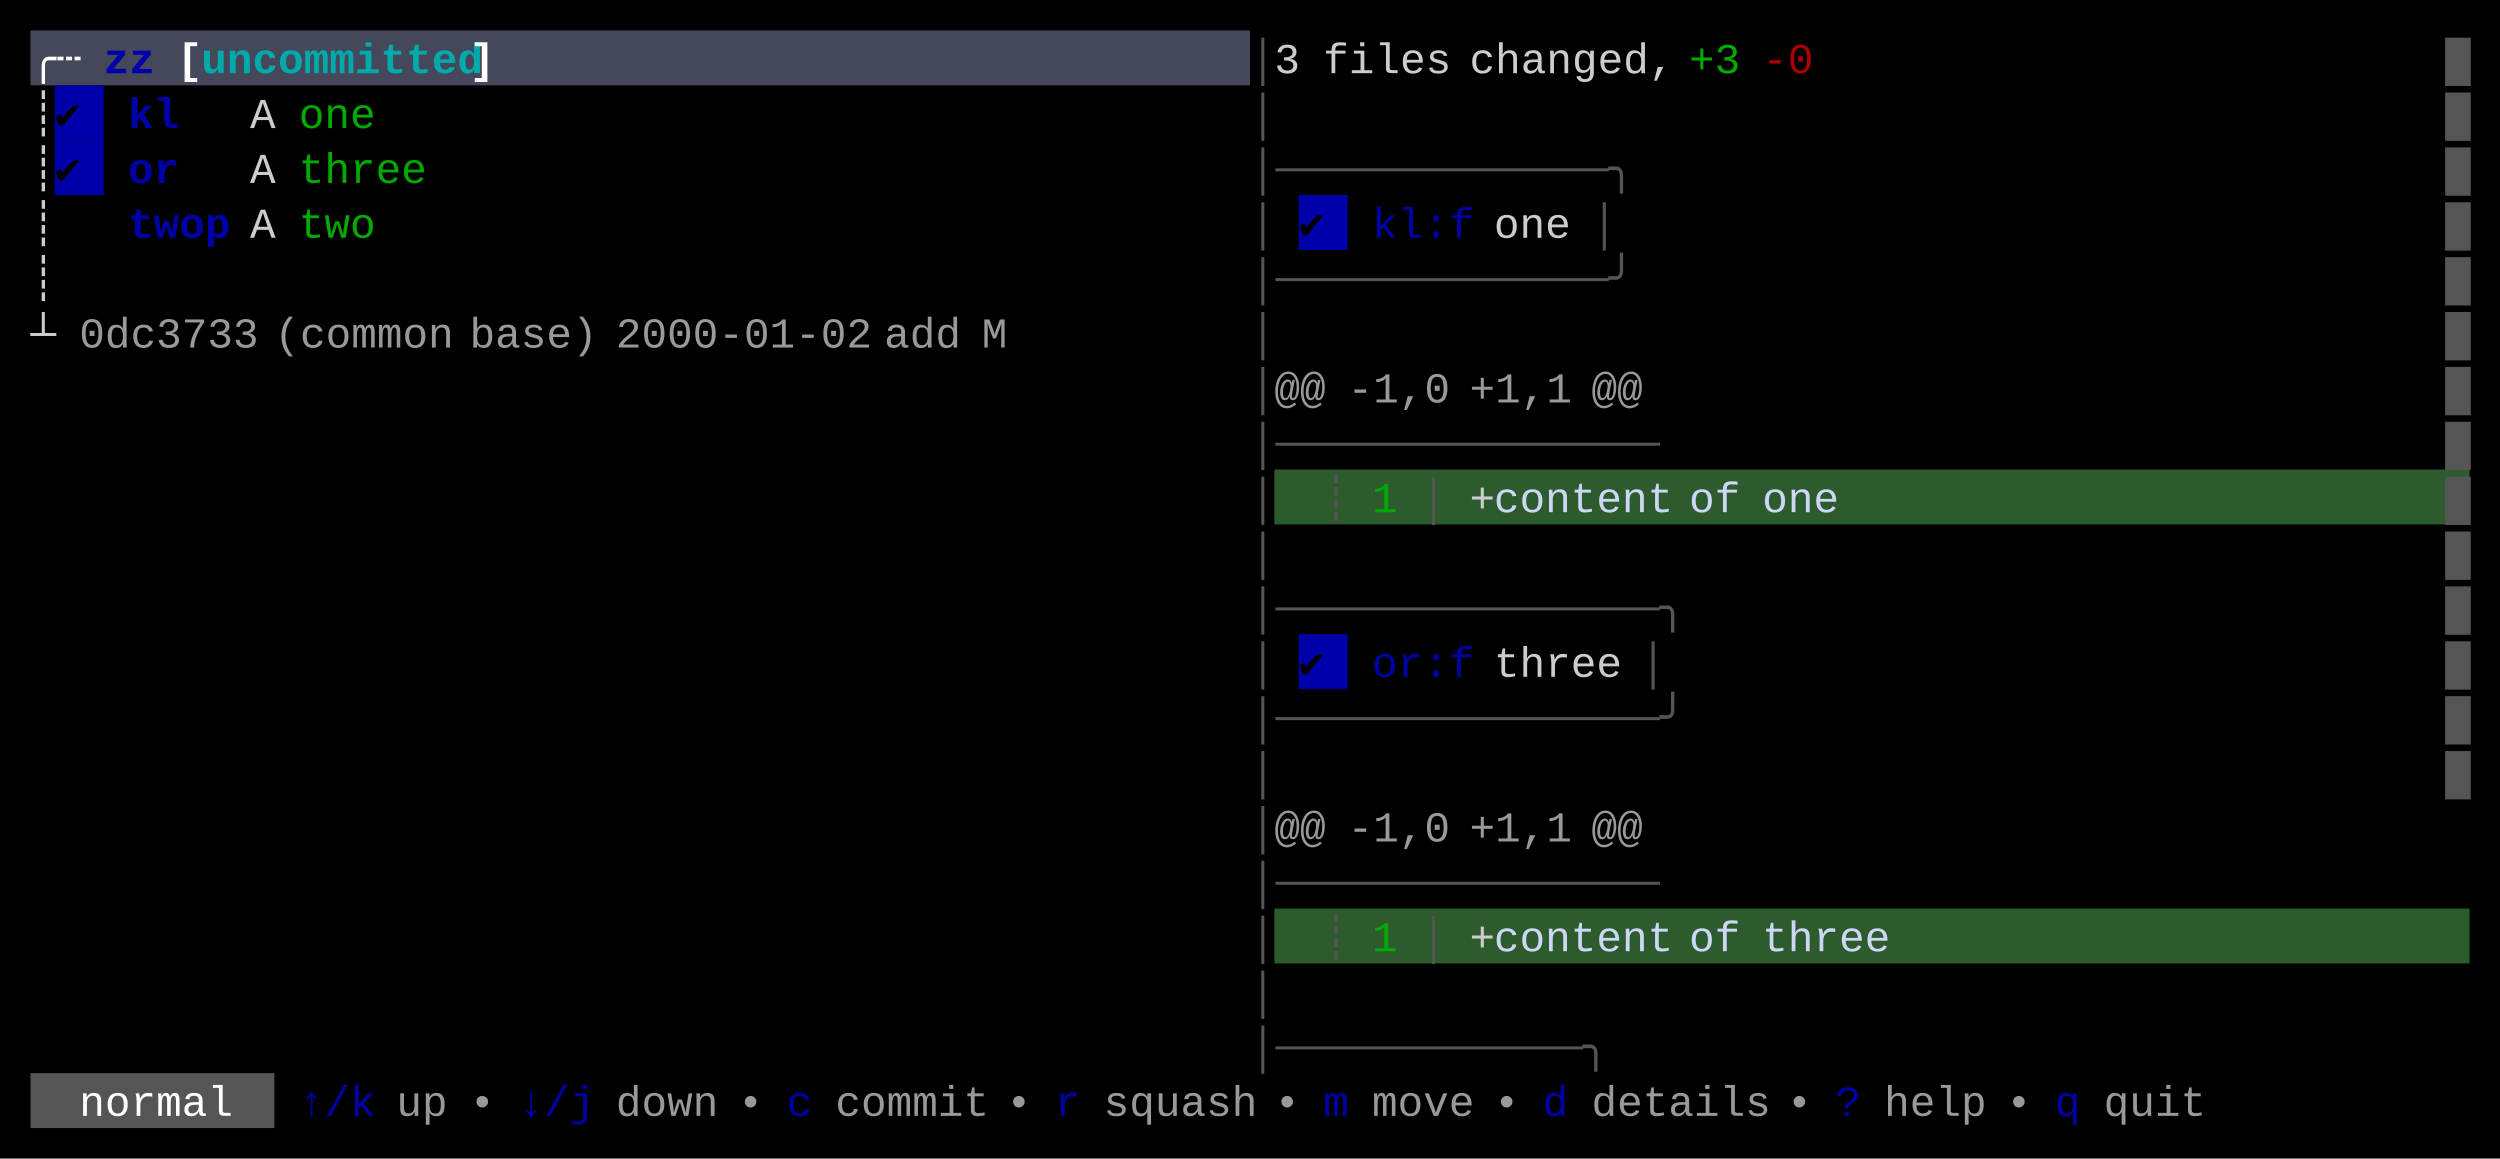
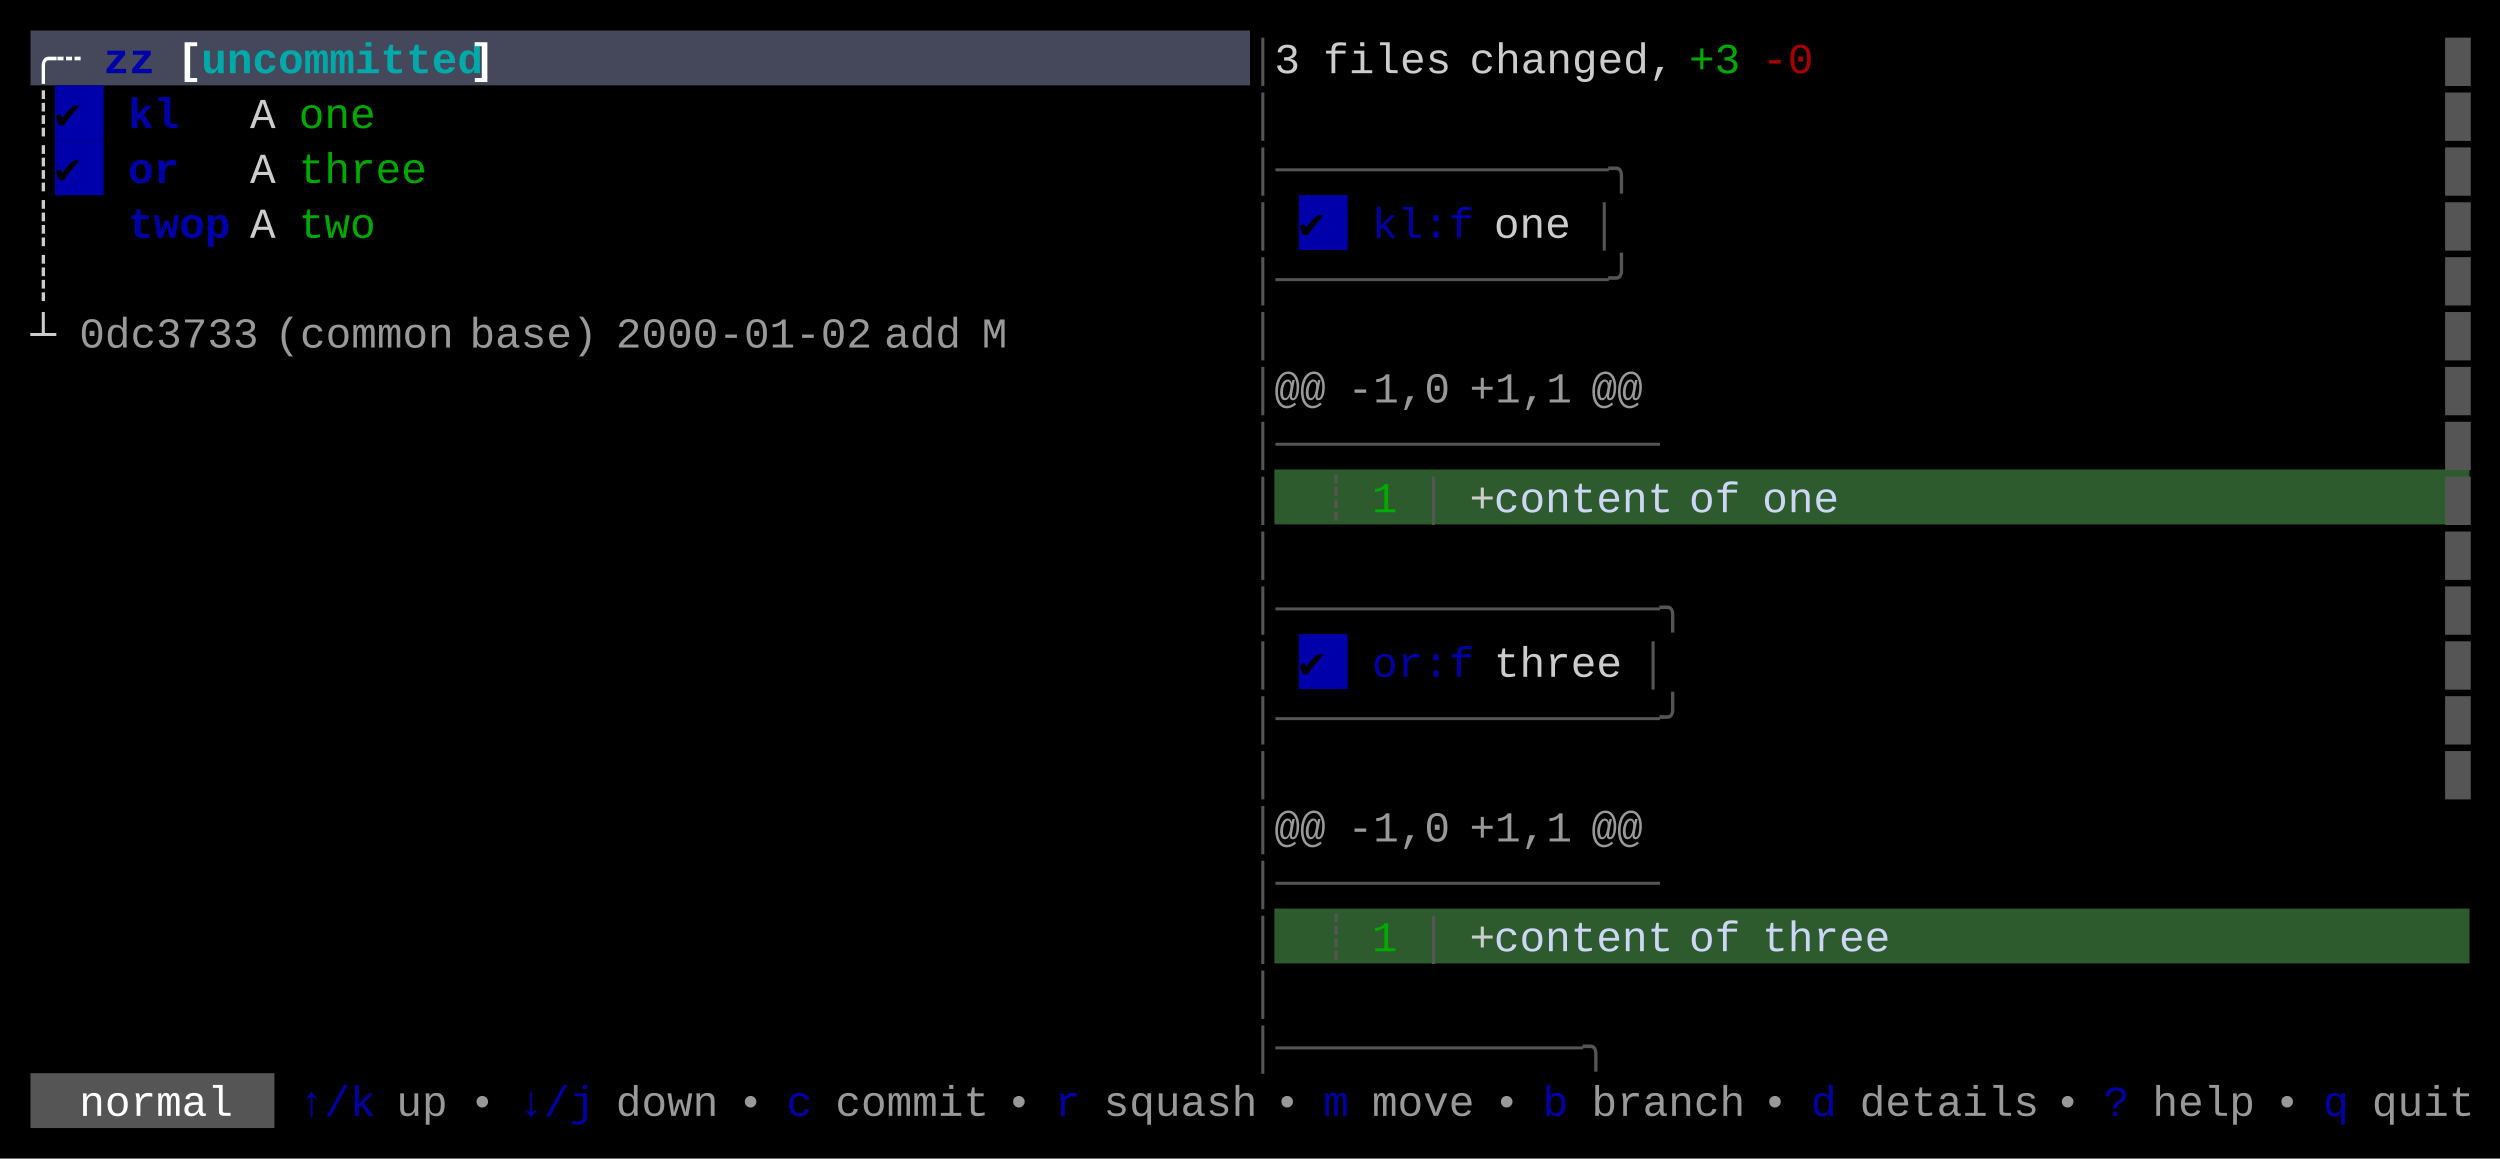
<svg xmlns="http://www.w3.org/2000/svg" width="820" height="380" viewBox="0 0 820 380">
  <rect x="0" y="0" width="820" height="380" fill="#000000" />
  <rect x="10" y="10" width="400" height="18" fill="#45475A" />
  <rect x="18" y="28" width="16" height="18" fill="#0000AA" />
  <rect x="18" y="46" width="16" height="18" fill="#0000AA" />
  <rect x="426" y="64" width="16" height="18" fill="#0000AA" />
  <rect x="418" y="154" width="392" height="18" fill="#2D5B2D" />
  <rect x="426" y="208" width="16" height="18" fill="#0000AA" />
  <rect x="418" y="298" width="392" height="18" fill="#2D5B2D" />
  <rect x="10" y="352" width="80" height="18" fill="#555555" />
  <g font-family="Menlo, Monaco, 'Courier New', monospace" font-size="14" xml:space="preserve">
    <text x="10 18" y="24" style="fill:#FFFFFF;font-weight:bold;">╭┄</text>
    <text x="34 42" y="24" style="fill:#0000AA;font-weight:bold;">zz</text>
    <text x="58" y="24" style="fill:#FFFFFF;font-weight:bold;">[</text>
    <text x="66 74 82 90 98 106 114 122 130 138 146" y="24" style="fill:#00AAAA;font-weight:bold;">uncommitted</text>
    <text x="154" y="24" style="fill:#FFFFFF;font-weight:bold;">]</text>
    <text x="410" y="24" style="fill:#555555;">│</text>
    <text x="418" y="24" style="fill:#CCCCCC;">3</text>
    <text x="434 442 450 458 466" y="24" style="fill:#CCCCCC;">files</text>
    <text x="482 490 498 506 514 522 530 538" y="24" style="fill:#CCCCCC;">changed,</text>
    <text x="554 562" y="24" style="fill:#00AA00;">+3</text>
    <text x="578 586" y="24" style="fill:#AA0000;">-0</text>
    <text x="802" y="24" style="fill:#555555;">█</text>
    <text x="10" y="42" style="fill:#CCCCCC;">┊</text>
    <text x="18" y="42" style="fill:#000000;">✔︎</text>
    <text x="42 50" y="42" style="fill:#0000AA;font-weight:bold;">kl</text>
    <text x="82" y="42" style="fill:#CCCCCC;">A</text>
    <text x="98 106 114" y="42" style="fill:#00AA00;">one</text>
    <text x="410" y="42" style="fill:#555555;">│</text>
    <text x="802" y="42" style="fill:#555555;">█</text>
    <text x="10" y="60" style="fill:#CCCCCC;">┊</text>
    <text x="18" y="60" style="fill:#000000;">✔︎</text>
    <text x="42 50" y="60" style="fill:#0000AA;font-weight:bold;">or</text>
    <text x="82" y="60" style="fill:#CCCCCC;">A</text>
    <text x="98 106 114 122 130" y="60" style="fill:#00AA00;">three</text>
    <text x="410 418 426 434 442 450 458 466 474 482 490 498 506 514 522" y="60" style="fill:#555555;">│─────────────╮</text>
    <text x="802" y="60" style="fill:#555555;">█</text>
    <text x="10" y="78" style="fill:#CCCCCC;">┊</text>
    <text x="42 50 58 66" y="78" style="fill:#0000AA;font-weight:bold;">twop</text>
    <text x="82" y="78" style="fill:#CCCCCC;">A</text>
    <text x="98 106 114" y="78" style="fill:#00AA00;">two</text>
    <text x="410" y="78" style="fill:#555555;">│</text>
    <text x="426" y="78" style="fill:#000000;">✔︎</text>
    <text x="450 458 466 474" y="78" style="fill:#0000AA;">kl:f</text>
    <text x="490 498 506" y="78" style="fill:#CCCCCC;">one</text>
    <text x="522" y="78" style="fill:#555555;">│</text>
    <text x="802" y="78" style="fill:#555555;">█</text>
    <text x="10" y="96" style="fill:#CCCCCC;">┊</text>
    <text x="410 418 426 434 442 450 458 466 474 482 490 498 506 514 522" y="96" style="fill:#555555;">│─────────────╯</text>
    <text x="802" y="96" style="fill:#555555;">█</text>
    <text x="10" y="114" style="fill:#CCCCCC;">┴</text>
    <text x="26 34 42 50 58 66 74" y="114" style="fill:#CCCCCC;opacity:0.75;">0dc3733</text>
    <text x="90 98 106 114 122 130 138" y="114" style="fill:#CCCCCC;opacity:0.75;">(common</text>
    <text x="154 162 170 178 186" y="114" style="fill:#CCCCCC;opacity:0.75;">base)</text>
    <text x="202 210 218 226 234 242 250 258 266 274" y="114" style="fill:#CCCCCC;opacity:0.75;">2000-01-02</text>
    <text x="290 298 306" y="114" style="fill:#CCCCCC;opacity:0.75;">add</text>
    <text x="322" y="114" style="fill:#CCCCCC;opacity:0.75;">M</text>
    <text x="410" y="114" style="fill:#555555;">│</text>
    <text x="802" y="114" style="fill:#555555;">█</text>
    <text x="410" y="132" style="fill:#555555;">│</text>
    <text x="418 426" y="132" style="fill:#CCCCCC;opacity:0.75;">@@</text>
    <text x="442 450 458 466" y="132" style="fill:#CCCCCC;opacity:0.75;">-1,0</text>
    <text x="482 490 498 506" y="132" style="fill:#CCCCCC;opacity:0.75;">+1,1</text>
    <text x="522 530" y="132" style="fill:#CCCCCC;opacity:0.75;">@@</text>
    <text x="802" y="132" style="fill:#555555;">█</text>
    <text x="410 418 426 434 442 450 458 466 474 482 490 498 506 514 522 530" y="150" style="fill:#555555;">│───────────────</text>
    <text x="802" y="150" style="fill:#555555;">█</text>
    <text x="410" y="168" style="fill:#555555;">│</text>
    <text x="434" y="168" style="fill:#555555;">┊</text>
    <text x="450" y="168" style="fill:#00AA00;">1</text>
    <text x="466" y="168" style="fill:#555555;">│</text>
    <text x="482" y="168" style="fill:#CCCCCC;">+</text>
    <text x="490 498 506 514 522 530 538" y="168" style="fill:#CDD6F4;">content</text>
    <text x="554 562" y="168" style="fill:#CDD6F4;">of</text>
    <text x="578 586 594" y="168" style="fill:#CDD6F4;">one</text>
    <text x="802" y="168" style="fill:#555555;">█</text>
    <text x="410" y="186" style="fill:#555555;">│</text>
    <text x="802" y="186" style="fill:#555555;">█</text>
    <text x="410 418 426 434 442 450 458 466 474 482 490 498 506 514 522 530 538" y="204" style="fill:#555555;">│───────────────╮</text>
    <text x="802" y="204" style="fill:#555555;">█</text>
    <text x="410" y="222" style="fill:#555555;">│</text>
    <text x="426" y="222" style="fill:#000000;">✔︎</text>
    <text x="450 458 466 474" y="222" style="fill:#0000AA;">or:f</text>
    <text x="490 498 506 514 522" y="222" style="fill:#CCCCCC;">three</text>
    <text x="538" y="222" style="fill:#555555;">│</text>
    <text x="802" y="222" style="fill:#555555;">█</text>
    <text x="410 418 426 434 442 450 458 466 474 482 490 498 506 514 522 530 538" y="240" style="fill:#555555;">│───────────────╯</text>
    <text x="802" y="240" style="fill:#555555;">█</text>
    <text x="410" y="258" style="fill:#555555;">│</text>
    <text x="802" y="258" style="fill:#555555;">█</text>
    <text x="410" y="276" style="fill:#555555;">│</text>
    <text x="418 426" y="276" style="fill:#CCCCCC;opacity:0.75;">@@</text>
    <text x="442 450 458 466" y="276" style="fill:#CCCCCC;opacity:0.75;">-1,0</text>
    <text x="482 490 498 506" y="276" style="fill:#CCCCCC;opacity:0.75;">+1,1</text>
    <text x="522 530" y="276" style="fill:#CCCCCC;opacity:0.75;">@@</text>
    <text x="410 418 426 434 442 450 458 466 474 482 490 498 506 514 522 530" y="294" style="fill:#555555;">│───────────────</text>
    <text x="410" y="312" style="fill:#555555;">│</text>
    <text x="434" y="312" style="fill:#555555;">┊</text>
    <text x="450" y="312" style="fill:#00AA00;">1</text>
    <text x="466" y="312" style="fill:#555555;">│</text>
    <text x="482" y="312" style="fill:#CCCCCC;">+</text>
    <text x="490 498 506 514 522 530 538" y="312" style="fill:#CDD6F4;">content</text>
    <text x="554 562" y="312" style="fill:#CDD6F4;">of</text>
    <text x="578 586 594 602 610" y="312" style="fill:#CDD6F4;">three</text>
    <text x="410" y="330" style="fill:#555555;">│</text>
    <text x="410 418 426 434 442 450 458 466 474 482 490 498 506 514" y="348" style="fill:#555555;">│────────────╮</text>
    <text x="26 34 42 50 58 66" y="366" style="fill:#FFFFFF;">normal</text>
    <text x="98 106 114" y="366" style="fill:#0000AA;">↑/k</text>
    <text x="130 138" y="366" style="fill:#CCCCCC;opacity:0.75;">up</text>
    <text x="154" y="366" style="fill:#CCCCCC;opacity:0.75;">•</text>
    <text x="170 178 186" y="366" style="fill:#0000AA;">↓/j</text>
    <text x="202 210 218 226" y="366" style="fill:#CCCCCC;opacity:0.75;">down</text>
    <text x="242" y="366" style="fill:#CCCCCC;opacity:0.75;">•</text>
    <text x="258" y="366" style="fill:#0000AA;">c</text>
    <text x="274 282 290 298 306 314" y="366" style="fill:#CCCCCC;opacity:0.75;">commit</text>
    <text x="330" y="366" style="fill:#CCCCCC;opacity:0.75;">•</text>
    <text x="346" y="366" style="fill:#0000AA;">r</text>
    <text x="362 370 378 386 394 402" y="366" style="fill:#CCCCCC;opacity:0.75;">squash</text>
    <text x="418" y="366" style="fill:#CCCCCC;opacity:0.75;">•</text>
    <text x="434" y="366" style="fill:#0000AA;">m</text>
    <text x="450 458 466 474" y="366" style="fill:#CCCCCC;opacity:0.75;">move</text>
    <text x="490" y="366" style="fill:#CCCCCC;opacity:0.75;">•</text>
-     <text x="506" y="366" style="fill:#0000AA;">d</text>
-     <text x="522 530 538 546 554 562 570" y="366" style="fill:#CCCCCC;opacity:0.75;">details</text>
-     <text x="586" y="366" style="fill:#CCCCCC;opacity:0.75;">•</text>
-     <text x="602" y="366" style="fill:#0000AA;">?</text>
-     <text x="618 626 634 642" y="366" style="fill:#CCCCCC;opacity:0.75;">help</text>
-     <text x="658" y="366" style="fill:#CCCCCC;opacity:0.75;">•</text>
-     <text x="674" y="366" style="fill:#0000AA;">q</text>
-     <text x="690 698 706 714" y="366" style="fill:#CCCCCC;opacity:0.75;">quit</text>
+     <text x="506" y="366" style="fill:#0000AA;">b</text>
+     <text x="522 530 538 546 554 562" y="366" style="fill:#CCCCCC;opacity:0.75;">branch</text>
+     <text x="578" y="366" style="fill:#CCCCCC;opacity:0.75;">•</text>
+     <text x="594" y="366" style="fill:#0000AA;">d</text>
+     <text x="610 618 626 634 642 650 658" y="366" style="fill:#CCCCCC;opacity:0.75;">details</text>
+     <text x="674" y="366" style="fill:#CCCCCC;opacity:0.75;">•</text>
+     <text x="690" y="366" style="fill:#0000AA;">?</text>
+     <text x="706 714 722 730" y="366" style="fill:#CCCCCC;opacity:0.75;">help</text>
+     <text x="746" y="366" style="fill:#CCCCCC;opacity:0.75;">•</text>
+     <text x="762" y="366" style="fill:#0000AA;">q</text>
+     <text x="778 786 794 802" y="366" style="fill:#CCCCCC;opacity:0.75;">quit</text>
  </g>
</svg>
